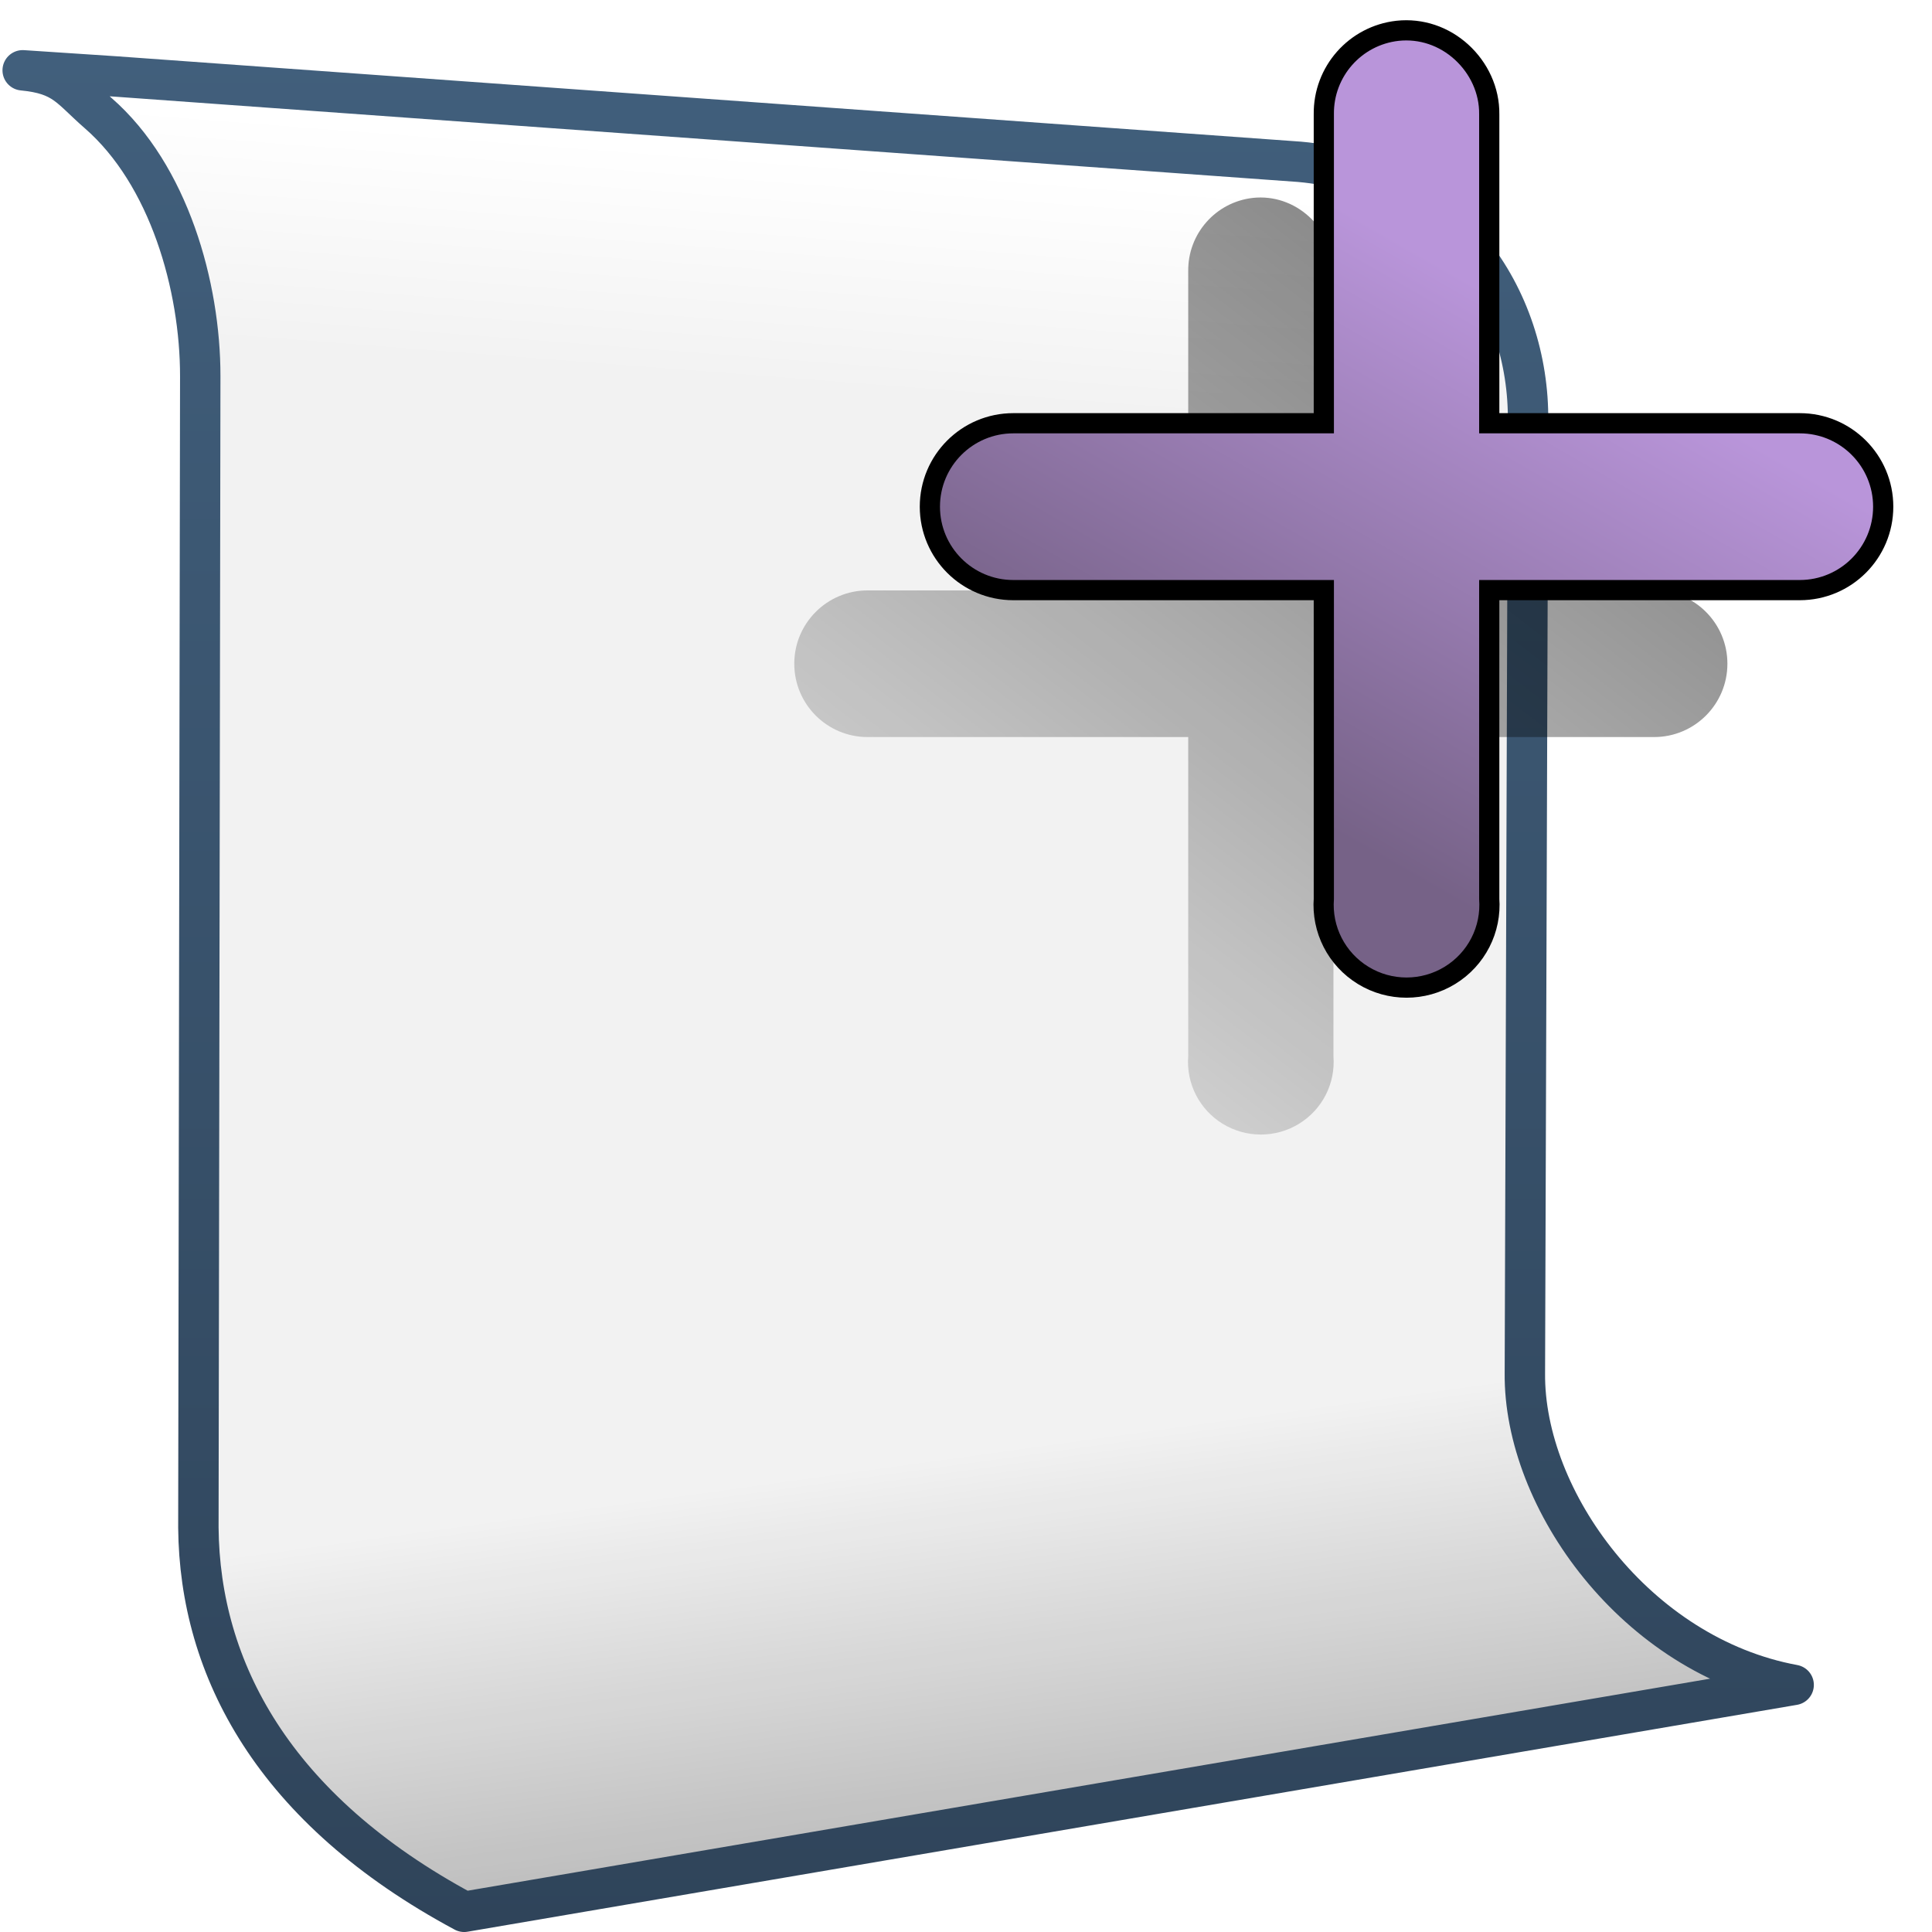
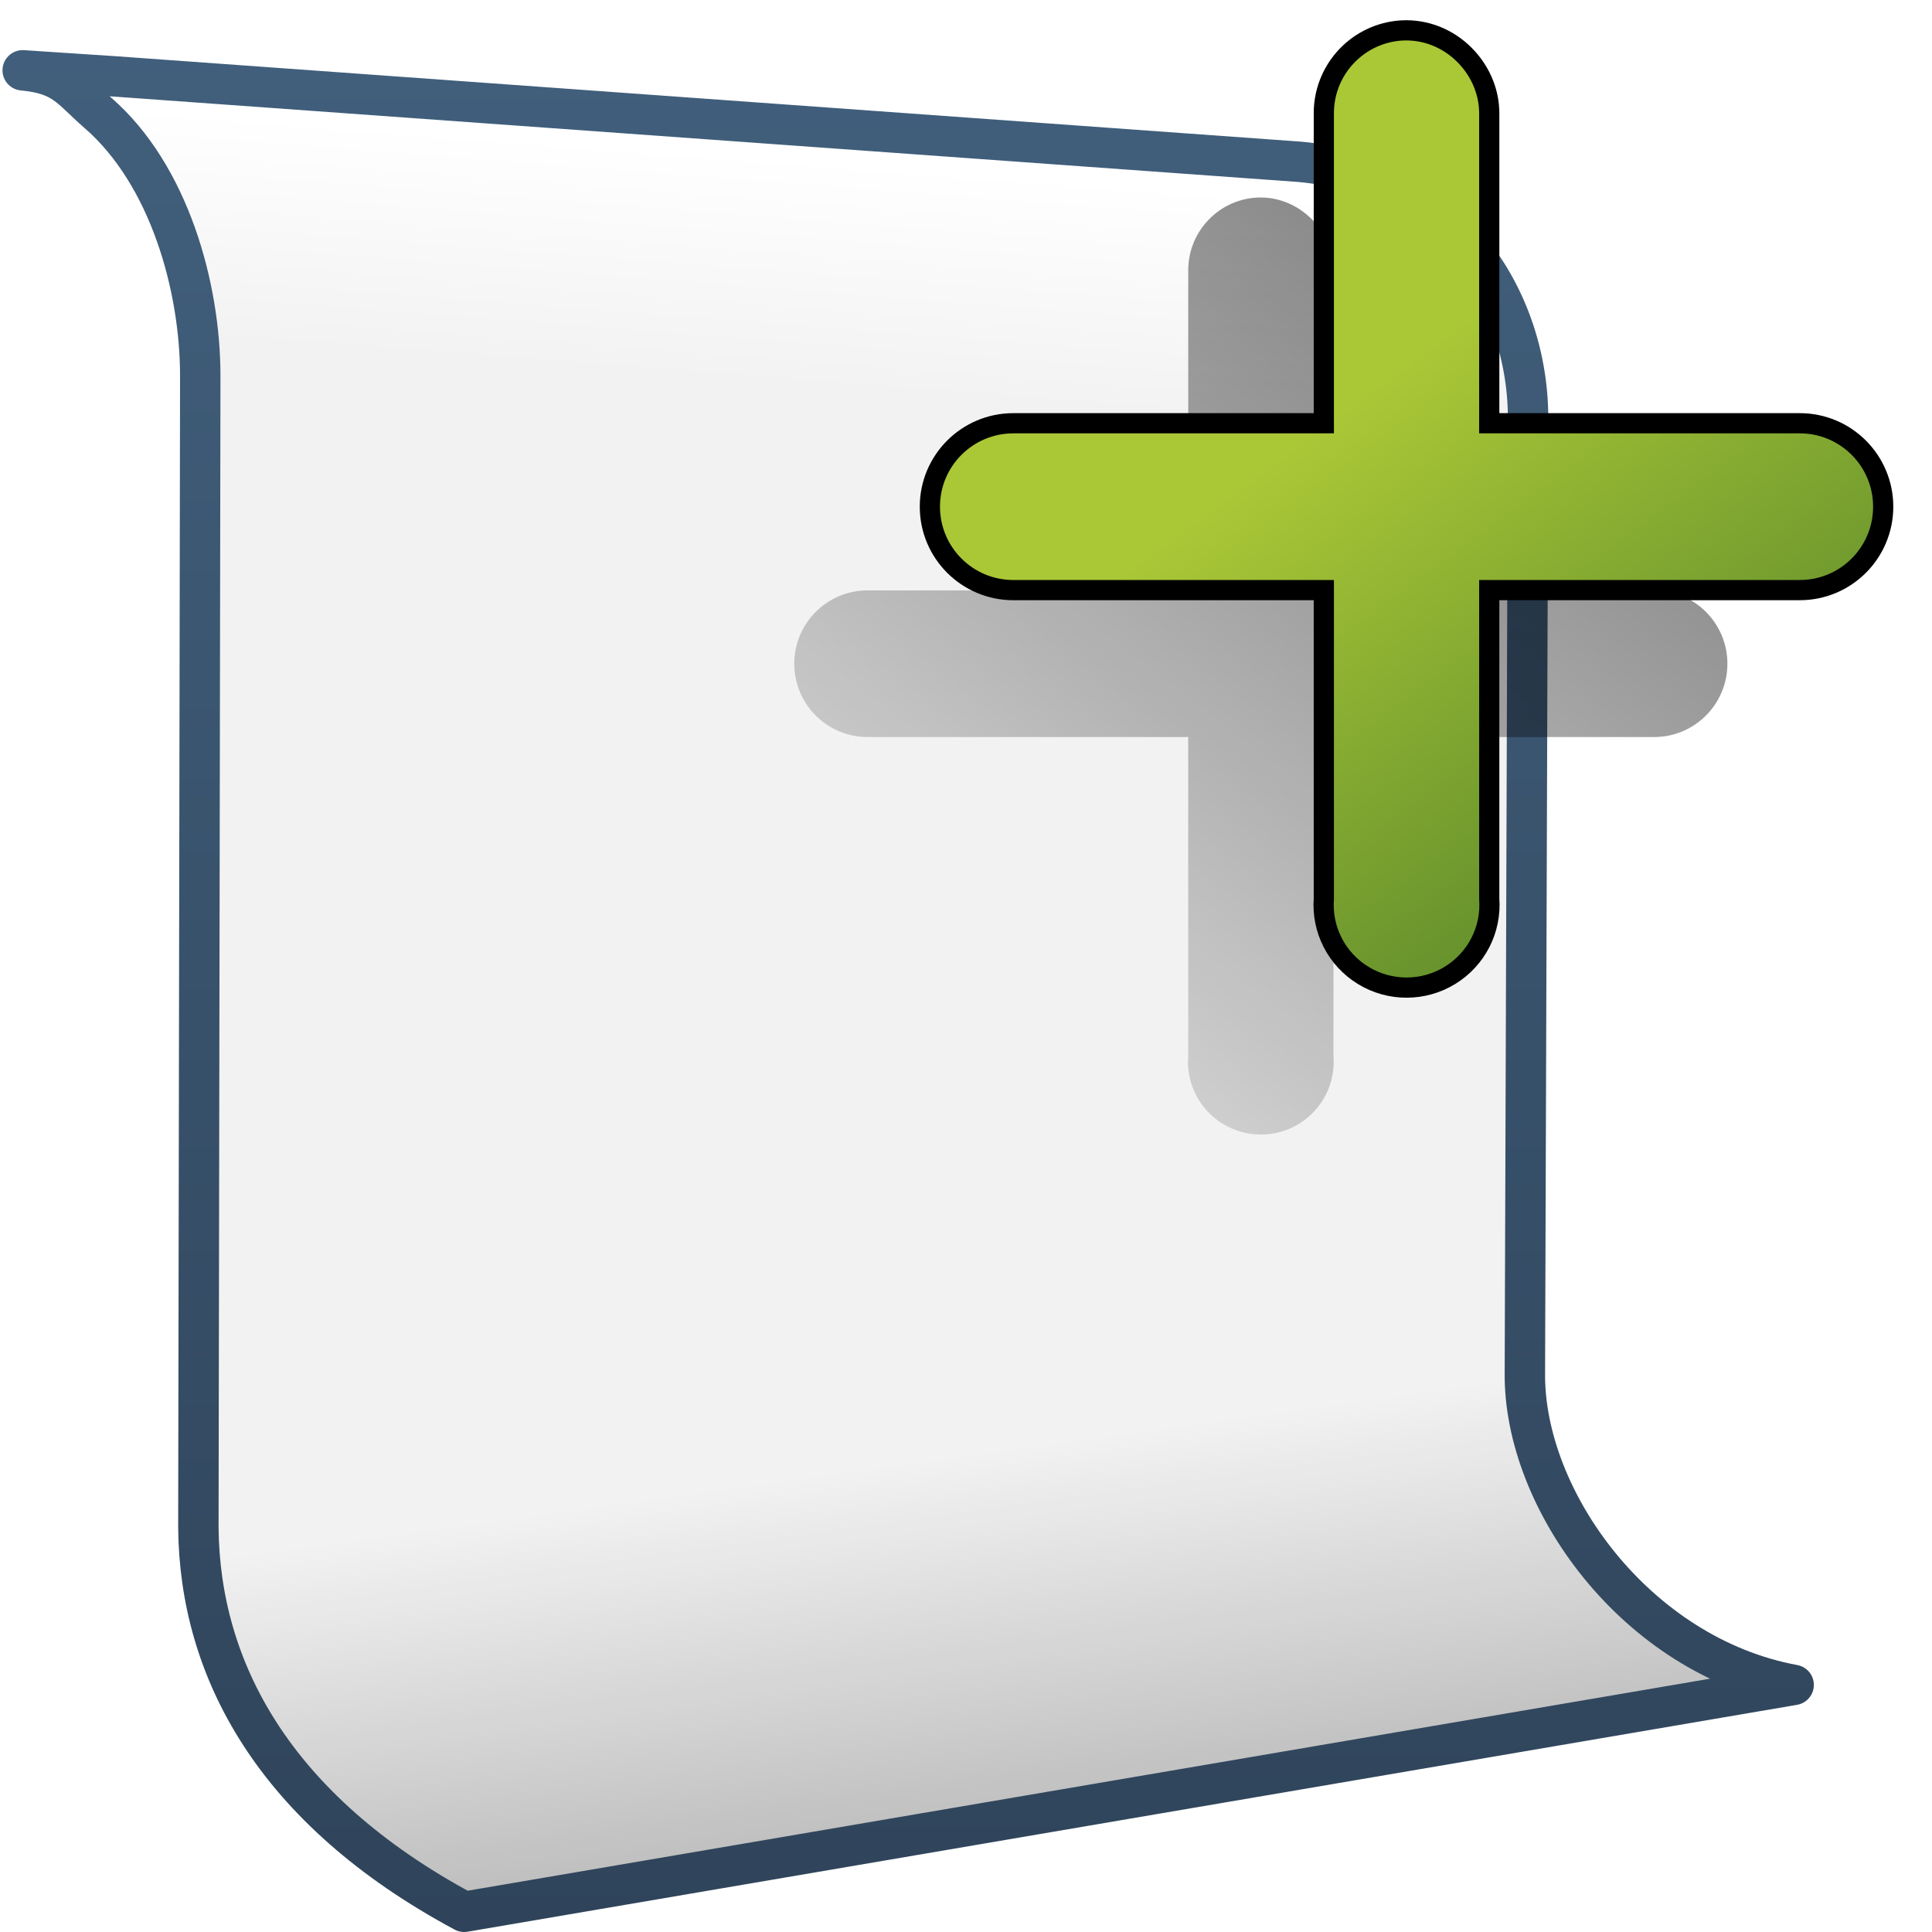
- <svg xmlns="http://www.w3.org/2000/svg" xmlns:xlink="http://www.w3.org/1999/xlink" width="128" height="128" id="svg2" version="1.0">
+ <svg xmlns="http://www.w3.org/2000/svg" xmlns:xlink="http://www.w3.org/1999/xlink" width="136.533" height="136.533" id="svg2" version="1.0">
  <defs id="defs4">
    <linearGradient xlink:href="#linearGradient5362" id="linearGradient6197" gradientUnits="userSpaceOnUse" gradientTransform="translate(-453.1444,-614.8822)" x1="504.92" y1="635.446" x2="504.482" y2="641.102" />
    <linearGradient xlink:href="#linearGradient5344" id="linearGradient6199" gradientUnits="userSpaceOnUse" gradientTransform="translate(-453.1444,-614.8822)" x1="517.313" y1="709.67" x2="511.427" y2="667.208" />
    <linearGradient xlink:href="#linearGradient9863" id="linearGradient10480" gradientUnits="userSpaceOnUse" gradientTransform="translate(-33.6089,-154.8821)" x1="87.769" y1="219.376" x2="87.769" y2="172.727" />
    <linearGradient xlink:href="#linearGradient5344" id="linearGradient13594" gradientUnits="userSpaceOnUse" gradientTransform="translate(-454.3092,-921.401)" x1="544.89" y1="919.058" x2="506.015" y2="969.808" />
    <linearGradient xlink:href="#linearGradient5316" id="linearGradient6217" gradientUnits="userSpaceOnUse" gradientTransform="translate(-633.2694,-354.8822)" x1="702.778" y1="379.12" x2="696.055" y2="390.853" />
    <linearGradient id="linearGradient7210">
      <stop id="stop7212" offset="0" style="stop-color:#75aadb;stop-opacity:1" />
      <stop id="stop8994" offset="0.5" style="stop-color:#b995da;stop-opacity:1;" />
      <stop id="stop7214" offset="1" style="stop-color:#766287;stop-opacity:1;" />
    </linearGradient>
    <linearGradient xlink:href="#linearGradient9863" id="linearGradient11274" x1="149.748" y1="638.307" x2="149.748" y2="591.421" gradientUnits="userSpaceOnUse" gradientTransform="matrix(2.676524,0,0,2.676524,-334.1538,-1582.756)" />
    <linearGradient xlink:href="#linearGradient5316" id="linearGradient11271" gradientUnits="userSpaceOnUse" gradientTransform="matrix(3.072268,-3.072268,3.072268,3.072268,-3267.189,1034.553)" x1="702.778" y1="379.12" x2="696.055" y2="390.853" />
    <linearGradient xlink:href="#linearGradient8702" id="linearGradient7725" x1="861.775" y1="443.293" x2="903.368" y2="485.012" gradientUnits="userSpaceOnUse" />
    <linearGradient id="linearGradient5451">
      <stop style="stop-color:#000000;stop-opacity:0.351;" offset="0" id="stop5453" />
      <stop id="stop5459" offset="0.455" style="stop-color:#000000;stop-opacity:0.291;" />
      <stop style="stop-color:#000000;stop-opacity:0;" offset="1" id="stop5455" />
    </linearGradient>
    <linearGradient id="linearGradient12594">
      <stop id="stop12596" offset="0" style="stop-color:#e9b551;stop-opacity:1;" />
      <stop id="stop12598" offset="1" style="stop-color:#e9b551;stop-opacity:0;" />
    </linearGradient>
    <linearGradient id="linearGradient5316">
      <stop style="stop-color:#b995da;stop-opacity:1;" offset="0" id="stop5320" />
      <stop style="stop-color:#766287;stop-opacity:1;" offset="1" id="stop5322" />
    </linearGradient>
    <linearGradient id="linearGradient9863">
      <stop style="stop-color:#2f445a;stop-opacity:1;" offset="0" id="stop9865" />
      <stop style="stop-color:#415f7c;stop-opacity:1" offset="1" id="stop9867" />
    </linearGradient>
    <linearGradient id="linearGradient12336">
      <stop id="stop12338" offset="0" style="stop-color:#ff6e00;stop-opacity:1;" />
      <stop id="stop12340" offset="1" style="stop-color:#eb2600;stop-opacity:1;" />
    </linearGradient>
    <linearGradient id="linearGradient5362">
      <stop style="stop-color:#ffffff;stop-opacity:1;" offset="0" id="stop5364" />
      <stop style="stop-color:#ffffff;stop-opacity:0;" offset="1" id="stop5366" />
    </linearGradient>
    <linearGradient id="linearGradient5439">
      <stop style="stop-color:#ffffff;stop-opacity:1;" offset="0" id="stop5441" />
      <stop style="stop-color:#000000;stop-opacity:1;" offset="1" id="stop5443" />
    </linearGradient>
    <linearGradient xlink:href="#linearGradient5439" id="linearGradient13309" gradientUnits="userSpaceOnUse" x1="499.907" y1="953.395" x2="652.752" y2="1116.941" gradientTransform="matrix(2.676524,0,0,2.676524,-1298.677,-2514.903)" />
    <linearGradient id="linearGradient5398">
      <stop style="stop-color:#87c6ff;stop-opacity:1;" offset="0" id="stop5400" />
      <stop style="stop-color:#87c6ff;stop-opacity:0" offset="1" id="stop5402" />
    </linearGradient>
    <linearGradient xlink:href="#linearGradient5398" id="linearGradient13322" gradientUnits="userSpaceOnUse" x1="500.878" y1="948.12" x2="500.878" y2="953.175" gradientTransform="matrix(2.676524,0,0,2.676524,-1298.677,-2514.903)" />
    <linearGradient id="linearGradient5344">
      <stop style="stop-color:#000000;stop-opacity:1;" offset="0" id="stop5346" />
      <stop style="stop-color:#000000;stop-opacity:0;" offset="1" id="stop5348" />
    </linearGradient>
    <linearGradient xlink:href="#linearGradient5344" id="linearGradient13314" gradientUnits="userSpaceOnUse" x1="544.89" y1="919.058" x2="506.015" y2="969.808" gradientTransform="translate(-485.2101,-859.4386)" />
    <linearGradient id="linearGradient8702">
      <stop id="stop8704" offset="0" style="stop-color:#b995da;stop-opacity:1;" />
      <stop id="stop8706" offset="1" style="stop-color:#766287;stop-opacity:1;" />
    </linearGradient>
    <linearGradient xlink:href="#linearGradient8702" id="linearGradient13316" gradientUnits="userSpaceOnUse" gradientTransform="matrix(2.676524,0,0,2.676524,-1779.542,-994.6374)" x1="700.131" y1="378.87" x2="707.805" y2="395.749" />
    <linearGradient xlink:href="#linearGradient5316" id="linearGradient16153" gradientUnits="userSpaceOnUse" gradientTransform="matrix(5.066546,0,0,5.056776,-2570.645,-4757.329)" x1="526.338" y1="945.721" x2="528.886" y2="948.66" />
    <linearGradient xlink:href="#linearGradient9863" id="linearGradient16155" gradientUnits="userSpaceOnUse" gradientTransform="matrix(2.676524,0,0,2.676524,-495.7194,-775.1625)" x1="219.492" y1="335.397" x2="219.492" y2="290.393" />
    <linearGradient xlink:href="#linearGradient9863" id="linearGradient16159" gradientUnits="userSpaceOnUse" gradientTransform="matrix(2.676524,0,0,2.676524,-495.7194,-775.1625)" x1="207.439" y1="335.664" x2="207.439" y2="291.183" />
    <linearGradient xlink:href="#linearGradient7210" id="linearGradient16162" gradientUnits="userSpaceOnUse" gradientTransform="matrix(1.687105,-0.116299,0,1.688895,-805.4931,-1482.566)" x1="486.749" y1="944.195" x2="528.945" y2="947.32" />
    <linearGradient xlink:href="#linearGradient5439" id="linearGradient16165" gradientUnits="userSpaceOnUse" gradientTransform="matrix(1.687105,-0.116299,0,1.688895,-805.4931,-1482.566)" x1="499.907" y1="953.395" x2="652.752" y2="1116.941" />
    <linearGradient xlink:href="#linearGradient5344" id="linearGradient16168" gradientUnits="userSpaceOnUse" gradientTransform="translate(-470.1218,-897.6125)" x1="539.499" y1="929.443" x2="507.938" y2="967.965" />
    <linearGradient xlink:href="#linearGradient5362" id="linearGradient16249" gradientUnits="userSpaceOnUse" gradientTransform="translate(-453.1444,-614.8822)" x1="504.92" y1="635.446" x2="504.482" y2="641.102" />
    <linearGradient xlink:href="#linearGradient5344" id="linearGradient16251" gradientUnits="userSpaceOnUse" gradientTransform="translate(-453.1444,-614.8822)" x1="517.313" y1="709.67" x2="511.427" y2="667.208" />
    <linearGradient xlink:href="#linearGradient9863" id="linearGradient16253" gradientUnits="userSpaceOnUse" gradientTransform="translate(-33.6089,-154.8821)" x1="87.769" y1="219.376" x2="87.769" y2="172.727" />
    <linearGradient xlink:href="#linearGradient5344" id="linearGradient16255" gradientUnits="userSpaceOnUse" gradientTransform="translate(-454.3092,-921.401)" x1="544.89" y1="919.058" x2="506.015" y2="969.808" />
    <linearGradient xlink:href="#linearGradient5316" id="linearGradient16257" gradientUnits="userSpaceOnUse" gradientTransform="translate(-633.2694,-354.8822)" x1="702.778" y1="379.12" x2="696.055" y2="390.853" />
-     <linearGradient xlink:href="#linearGradient5316" id="linearGradient16260" gradientUnits="userSpaceOnUse" gradientTransform="matrix(2.676524,0,0,2.676524,-1780.73,-994.4699)" x1="702.778" y1="379.12" x2="696.055" y2="390.853" />
-     <linearGradient xlink:href="#linearGradient5344" id="linearGradient16264" gradientUnits="userSpaceOnUse" gradientTransform="matrix(2.676524,0,0,2.676524,-1301.738,-2510.771)" x1="544.89" y1="919.058" x2="506.015" y2="969.808" />
-     <linearGradient xlink:href="#linearGradient9863" id="linearGradient16267" gradientUnits="userSpaceOnUse" gradientTransform="matrix(2.676524,0,0,2.676524,-175.724,-459.1651)" x1="87.769" y1="219.376" x2="87.769" y2="172.727" />
-     <linearGradient xlink:href="#linearGradient5344" id="linearGradient16270" gradientUnits="userSpaceOnUse" gradientTransform="matrix(2.676524,0,0,2.676524,-1298.621,-1690.366)" x1="517.313" y1="709.67" x2="511.427" y2="667.208" />
-     <linearGradient xlink:href="#linearGradient5362" id="linearGradient16273" gradientUnits="userSpaceOnUse" gradientTransform="matrix(2.676524,0,0,2.676524,-1298.621,-1690.366)" x1="504.92" y1="635.446" x2="504.482" y2="641.102" />
+     <linearGradient xlink:href="#linearGradient5344" id="linearGradient16264" gradientUnits="userSpaceOnUse" gradientTransform="matrix(2.854959,0,0,2.854959,-1388.521,-2678.156)" x1="544.89" y1="919.058" x2="506.015" y2="969.808" />
+     <linearGradient xlink:href="#linearGradient9863" id="linearGradient16267" gradientUnits="userSpaceOnUse" gradientTransform="matrix(2.854959,0,0,2.854959,-187.4389,-489.7762)" x1="87.769" y1="219.376" x2="87.769" y2="172.727" />
+     <linearGradient xlink:href="#linearGradient5344" id="linearGradient16270" gradientUnits="userSpaceOnUse" gradientTransform="matrix(2.854959,0,0,2.854959,-1385.196,-1803.057)" x1="517.313" y1="709.67" x2="511.427" y2="667.208" />
+     <linearGradient xlink:href="#linearGradient5362" id="linearGradient16273" gradientUnits="userSpaceOnUse" gradientTransform="matrix(2.854959,0,0,2.854959,-1385.196,-1803.057)" x1="504.92" y1="635.446" x2="504.482" y2="641.102" />
+     <linearGradient xlink:href="#linearGradient5316-3" id="linearGradient13059" gradientUnits="userSpaceOnUse" gradientTransform="matrix(2.854959,0,0,2.854959,-1899.445,-1060.768)" x1="700.131" y1="380.534" x2="708.782" y2="392.267" />
+     <linearGradient id="linearGradient5316-3">
+       <stop style="stop-color:#aac736;stop-opacity:1;" offset="0" id="stop5320-6" />
+       <stop style="stop-color:#5d8b2c;stop-opacity:1;" offset="1" id="stop5322-7" />
+     </linearGradient>
  </defs>
  <g id="layer1">
-     <path id="path6117" d="M 0.794,4.481 C 10.436,5.407 14.518,16.587 14.51,24.922 L 14.386,101.205 C 14.469,110.566 19.353,119.873 31.996,126.662 L 120.077,111.63 C 109.644,109.706 102.186,99.37 102.27,90.967 L 102.48,27.903 C 102.571,19.775 97.239,11.597 87.337,10.72 L 0.794,4.481 z" style="fill:#f2f2f2;fill-rule:evenodd;stroke:none;stroke-width:0.5;stroke-linecap:round;stroke-linejoin:round;stroke-miterlimit:4;stroke-dasharray:none;stroke-opacity:1;display:inline" />
-     <path style="fill:url(#linearGradient16273);fill-rule:evenodd;stroke:none;stroke-width:0.5;stroke-linecap:round;stroke-linejoin:round;stroke-miterlimit:4;stroke-dasharray:none;stroke-opacity:1;display:inline" d="M 0.794,4.481 C 10.436,5.407 14.518,16.587 14.51,24.922 L 102.48,27.903 C 102.571,19.775 97.239,11.597 87.337,10.72 L 0.794,4.481 z" id="path6119" />
-     <path style="fill:url(#linearGradient16270);fill-rule:evenodd;stroke:none;stroke-width:0.5;stroke-linecap:round;stroke-linejoin:round;stroke-miterlimit:4;stroke-dasharray:none;stroke-opacity:1;display:inline" d="M 14.386,101.205 C 14.469,110.566 19.353,119.873 31.996,126.662 L 120.077,111.63 C 109.644,109.706 102.186,99.37 102.27,90.967 L 14.386,101.205 z" id="path6121" />
-     <path id="path10478" d="M 1.503,4.658 C 4.263,4.924 4.615,5.852 6.499,7.49 C 11.194,11.575 13.272,18.973 13.267,24.922 L 13.143,101.205 C 13.225,110.566 18.11,119.873 30.752,126.662 L 118.834,111.63 C 108.401,109.706 100.942,99.37 101.027,90.967 L 101.237,27.903 C 101.328,19.775 95.996,11.597 86.094,10.72 L 7.648,5.065 L 1.503,4.658 z" style="fill:none;fill-rule:evenodd;stroke:url(#linearGradient16267);stroke-width:2.677;stroke-linecap:round;stroke-linejoin:round;stroke-miterlimit:4;stroke-dasharray:none;stroke-opacity:1;display:inline" />
-     <path style="fill:url(#linearGradient16264);fill-opacity:1;fill-rule:evenodd;stroke:none;stroke-width:1;stroke-linecap:round;stroke-linejoin:miter;stroke-miterlimit:4;stroke-dasharray:none;stroke-opacity:1;display:inline" d="M 83.01,13.111 C 80.545,13.387 78.691,15.488 78.723,17.969 L 78.723,39.116 L 57.481,39.116 C 54.798,39.116 52.623,41.291 52.623,43.974 C 52.623,46.657 54.798,48.832 57.481,48.832 L 78.723,48.832 L 78.723,69.979 C 78.582,71.787 79.463,73.509 81.009,74.456 C 82.556,75.403 84.511,75.403 86.058,74.456 C 87.605,73.509 88.485,71.787 88.344,69.979 L 88.344,48.832 L 109.587,48.832 C 112.27,48.832 114.445,46.657 114.445,43.974 C 114.445,41.291 112.27,39.116 109.587,39.116 L 88.344,39.116 L 88.344,17.969 C 88.361,16.59 87.744,15.277 86.725,14.349 C 85.705,13.421 84.381,12.965 83.01,13.111 z" id="path13592" />
-     <path id="path6151" d="M 92.663,2.706 C 90.197,2.982 88.344,5.083 88.376,7.564 L 88.376,28.711 L 67.134,28.711 C 64.451,28.711 62.276,30.886 62.276,33.569 C 62.276,36.252 64.451,38.427 67.134,38.427 L 88.376,38.427 L 88.376,59.574 C 88.235,61.382 89.116,63.104 90.662,64.051 C 92.209,64.999 94.164,64.999 95.711,64.051 C 97.258,63.104 98.138,61.382 97.997,59.574 L 97.997,38.427 L 119.239,38.427 C 121.923,38.427 124.098,36.252 124.098,33.569 C 124.098,30.886 121.923,28.711 119.239,28.711 L 97.997,28.711 L 97.997,7.564 C 98.014,6.185 97.397,4.873 96.378,3.944 C 95.358,3.016 94.034,2.56 92.663,2.706 z" style="fill:#c2e3ff;fill-opacity:1;fill-rule:evenodd;stroke:#000000;stroke-width:2.677;stroke-linecap:round;stroke-linejoin:miter;stroke-miterlimit:4;stroke-dasharray:none;stroke-opacity:1;display:inline" />
-     <path style="fill:url(#linearGradient16260);fill-opacity:1;fill-rule:evenodd;stroke:none;stroke-width:3.166;stroke-linecap:round;stroke-linejoin:miter;stroke-miterlimit:4;stroke-dasharray:none;stroke-opacity:1;display:inline" d="M 92.663,2.706 C 90.197,2.982 88.344,5.083 88.376,7.564 L 88.376,28.711 L 67.134,28.711 C 64.451,28.711 62.276,30.886 62.276,33.569 C 62.276,36.252 64.451,38.427 67.134,38.427 L 88.376,38.427 L 88.376,59.574 C 88.235,61.382 89.116,63.104 90.662,64.051 C 92.209,64.999 94.164,64.999 95.711,64.051 C 97.258,63.104 98.138,61.382 97.997,59.574 L 97.997,38.427 L 119.239,38.427 C 121.923,38.427 124.098,36.252 124.098,33.569 C 124.098,30.886 121.923,28.711 119.239,28.711 L 97.997,28.711 L 97.997,7.564 C 98.014,6.185 97.397,4.873 96.378,3.944 C 95.358,3.016 94.034,2.56 92.663,2.706 z" id="path6153" />
+     <path id="path6117" d="M 0.847,4.78 C 11.131,5.768 15.485,17.693 15.478,26.584 l -0.133,81.368 c 0.088,9.986 5.299,19.913 18.784,27.154 l 93.953,-16.034 C 116.954,117.02 108.998,105.995 109.088,97.031 l 0.224,-67.268 c 0.098,-8.67 -5.591,-17.392 -16.153,-18.329 z" style="display:inline;fill:#f2f2f2;fill-rule:evenodd;stroke:none;stroke-width:0.533;stroke-linecap:round;stroke-linejoin:round;stroke-miterlimit:4;stroke-dasharray:none;stroke-opacity:1" />
+     <path style="display:inline;fill:url(#linearGradient16273);fill-rule:evenodd;stroke:none;stroke-width:0.533;stroke-linecap:round;stroke-linejoin:round;stroke-miterlimit:4;stroke-dasharray:none;stroke-opacity:1" d="M 0.847,4.78 C 11.131,5.768 15.485,17.693 15.478,26.584 l 93.834,3.179 c 0.098,-8.67 -5.591,-17.392 -16.153,-18.329 z" id="path6119" />
+     <path style="display:inline;fill:url(#linearGradient16270);fill-rule:evenodd;stroke:none;stroke-width:0.533;stroke-linecap:round;stroke-linejoin:round;stroke-miterlimit:4;stroke-dasharray:none;stroke-opacity:1" d="m 15.345,107.952 c 0.088,9.986 5.299,19.913 18.784,27.154 l 93.953,-16.034 C 116.954,117.02 108.998,105.995 109.088,97.031 Z" id="path6121" />
+     <path id="path10478" d="m 1.603,4.969 c 2.944,0.283 3.32,1.273 5.329,3.02 5.009,4.357 7.225,12.249 7.22,18.595 l -0.133,81.368 c 0.088,9.986 5.299,19.913 18.784,27.154 l 93.953,-16.034 c -11.128,-2.052 -19.084,-13.078 -18.994,-22.041 l 0.224,-67.268 c 0.098,-8.67 -5.591,-17.392 -16.153,-18.329 L 8.157,5.402 Z" style="display:inline;fill:none;fill-rule:evenodd;stroke:url(#linearGradient16267);stroke-width:2.855;stroke-linecap:round;stroke-linejoin:round;stroke-miterlimit:4;stroke-dasharray:none;stroke-opacity:1" />
+     <path style="display:inline;fill:url(#linearGradient16264);fill-opacity:1;fill-rule:evenodd;stroke:none;stroke-width:1.067;stroke-linecap:round;stroke-linejoin:miter;stroke-miterlimit:4;stroke-dasharray:none;stroke-opacity:1" d="m 88.544,13.985 c -2.63,0.295 -4.607,2.536 -4.572,5.182 V 41.723 H 61.313 c -2.862,0 -5.182,2.32 -5.182,5.182 0,2.862 2.32,5.182 5.182,5.182 h 22.658 v 22.557 c -0.15,1.929 0.789,3.765 2.439,4.776 1.65,1.01 3.735,1.01 5.385,0 1.65,-1.01 2.589,-2.847 2.439,-4.776 V 52.087 H 116.892 c 2.862,0 5.182,-2.32 5.182,-5.182 0,-2.862 -2.32,-5.182 -5.182,-5.182 H 94.234 V 19.167 c 0.018,-1.471 -0.64,-2.871 -1.727,-3.861 -1.087,-0.99 -2.5,-1.476 -3.963,-1.321 z" id="path13592" />
+     <path id="path6151" d="m 98.84,2.886 c -2.63,0.295 -4.607,2.536 -4.572,5.182 V 30.625 H 71.609 c -2.862,0 -5.182,2.32 -5.182,5.182 0,2.862 2.32,5.182 5.182,5.182 h 22.658 v 22.557 c -0.15,1.929 0.789,3.765 2.439,4.776 1.65,1.01 3.735,1.01 5.385,0 1.65,-1.01 2.589,-2.847 2.439,-4.776 V 40.989 h 22.658 c 2.862,0 5.182,-2.32 5.182,-5.182 0,-2.862 -2.32,-5.182 -5.182,-5.182 H 104.53 V 8.068 c 0.018,-1.471 -0.64,-2.871 -1.727,-3.861 -1.087,-0.99 -2.5,-1.476 -3.963,-1.321 z" style="display:inline;fill:#c2e3ff;fill-opacity:1;fill-rule:evenodd;stroke:#000000;stroke-width:2.855;stroke-linecap:round;stroke-linejoin:miter;stroke-miterlimit:4;stroke-dasharray:none;stroke-opacity:1" />
+     <path style="display:inline;fill:url(#linearGradient13059);fill-opacity:1;fill-rule:evenodd;stroke:none;stroke-width:3.377;stroke-linecap:round;stroke-linejoin:miter;stroke-miterlimit:4;stroke-dasharray:none;stroke-opacity:1" d="M 98.84,2.886 C 96.211,3.181 94.233,5.422 94.268,8.068 V 30.625 H 71.61 c -2.862,0 -5.182,2.32 -5.182,5.182 0,2.862 2.32,5.182 5.182,5.182 h 22.658 v 22.557 c -0.15,1.929 0.789,3.765 2.439,4.776 1.65,1.01 3.735,1.01 5.385,0 1.65,-1.01 2.589,-2.847 2.439,-4.776 v -22.557 h 22.658 c 2.862,0 5.182,-2.32 5.182,-5.182 0,-2.862 -2.32,-5.182 -5.182,-5.182 H 104.53 V 8.068 c 0.018,-1.471 -0.64,-2.871 -1.727,-3.861 C 101.716,3.217 100.303,2.731 98.84,2.886 Z" id="path13055" />
  </g>
</svg>
